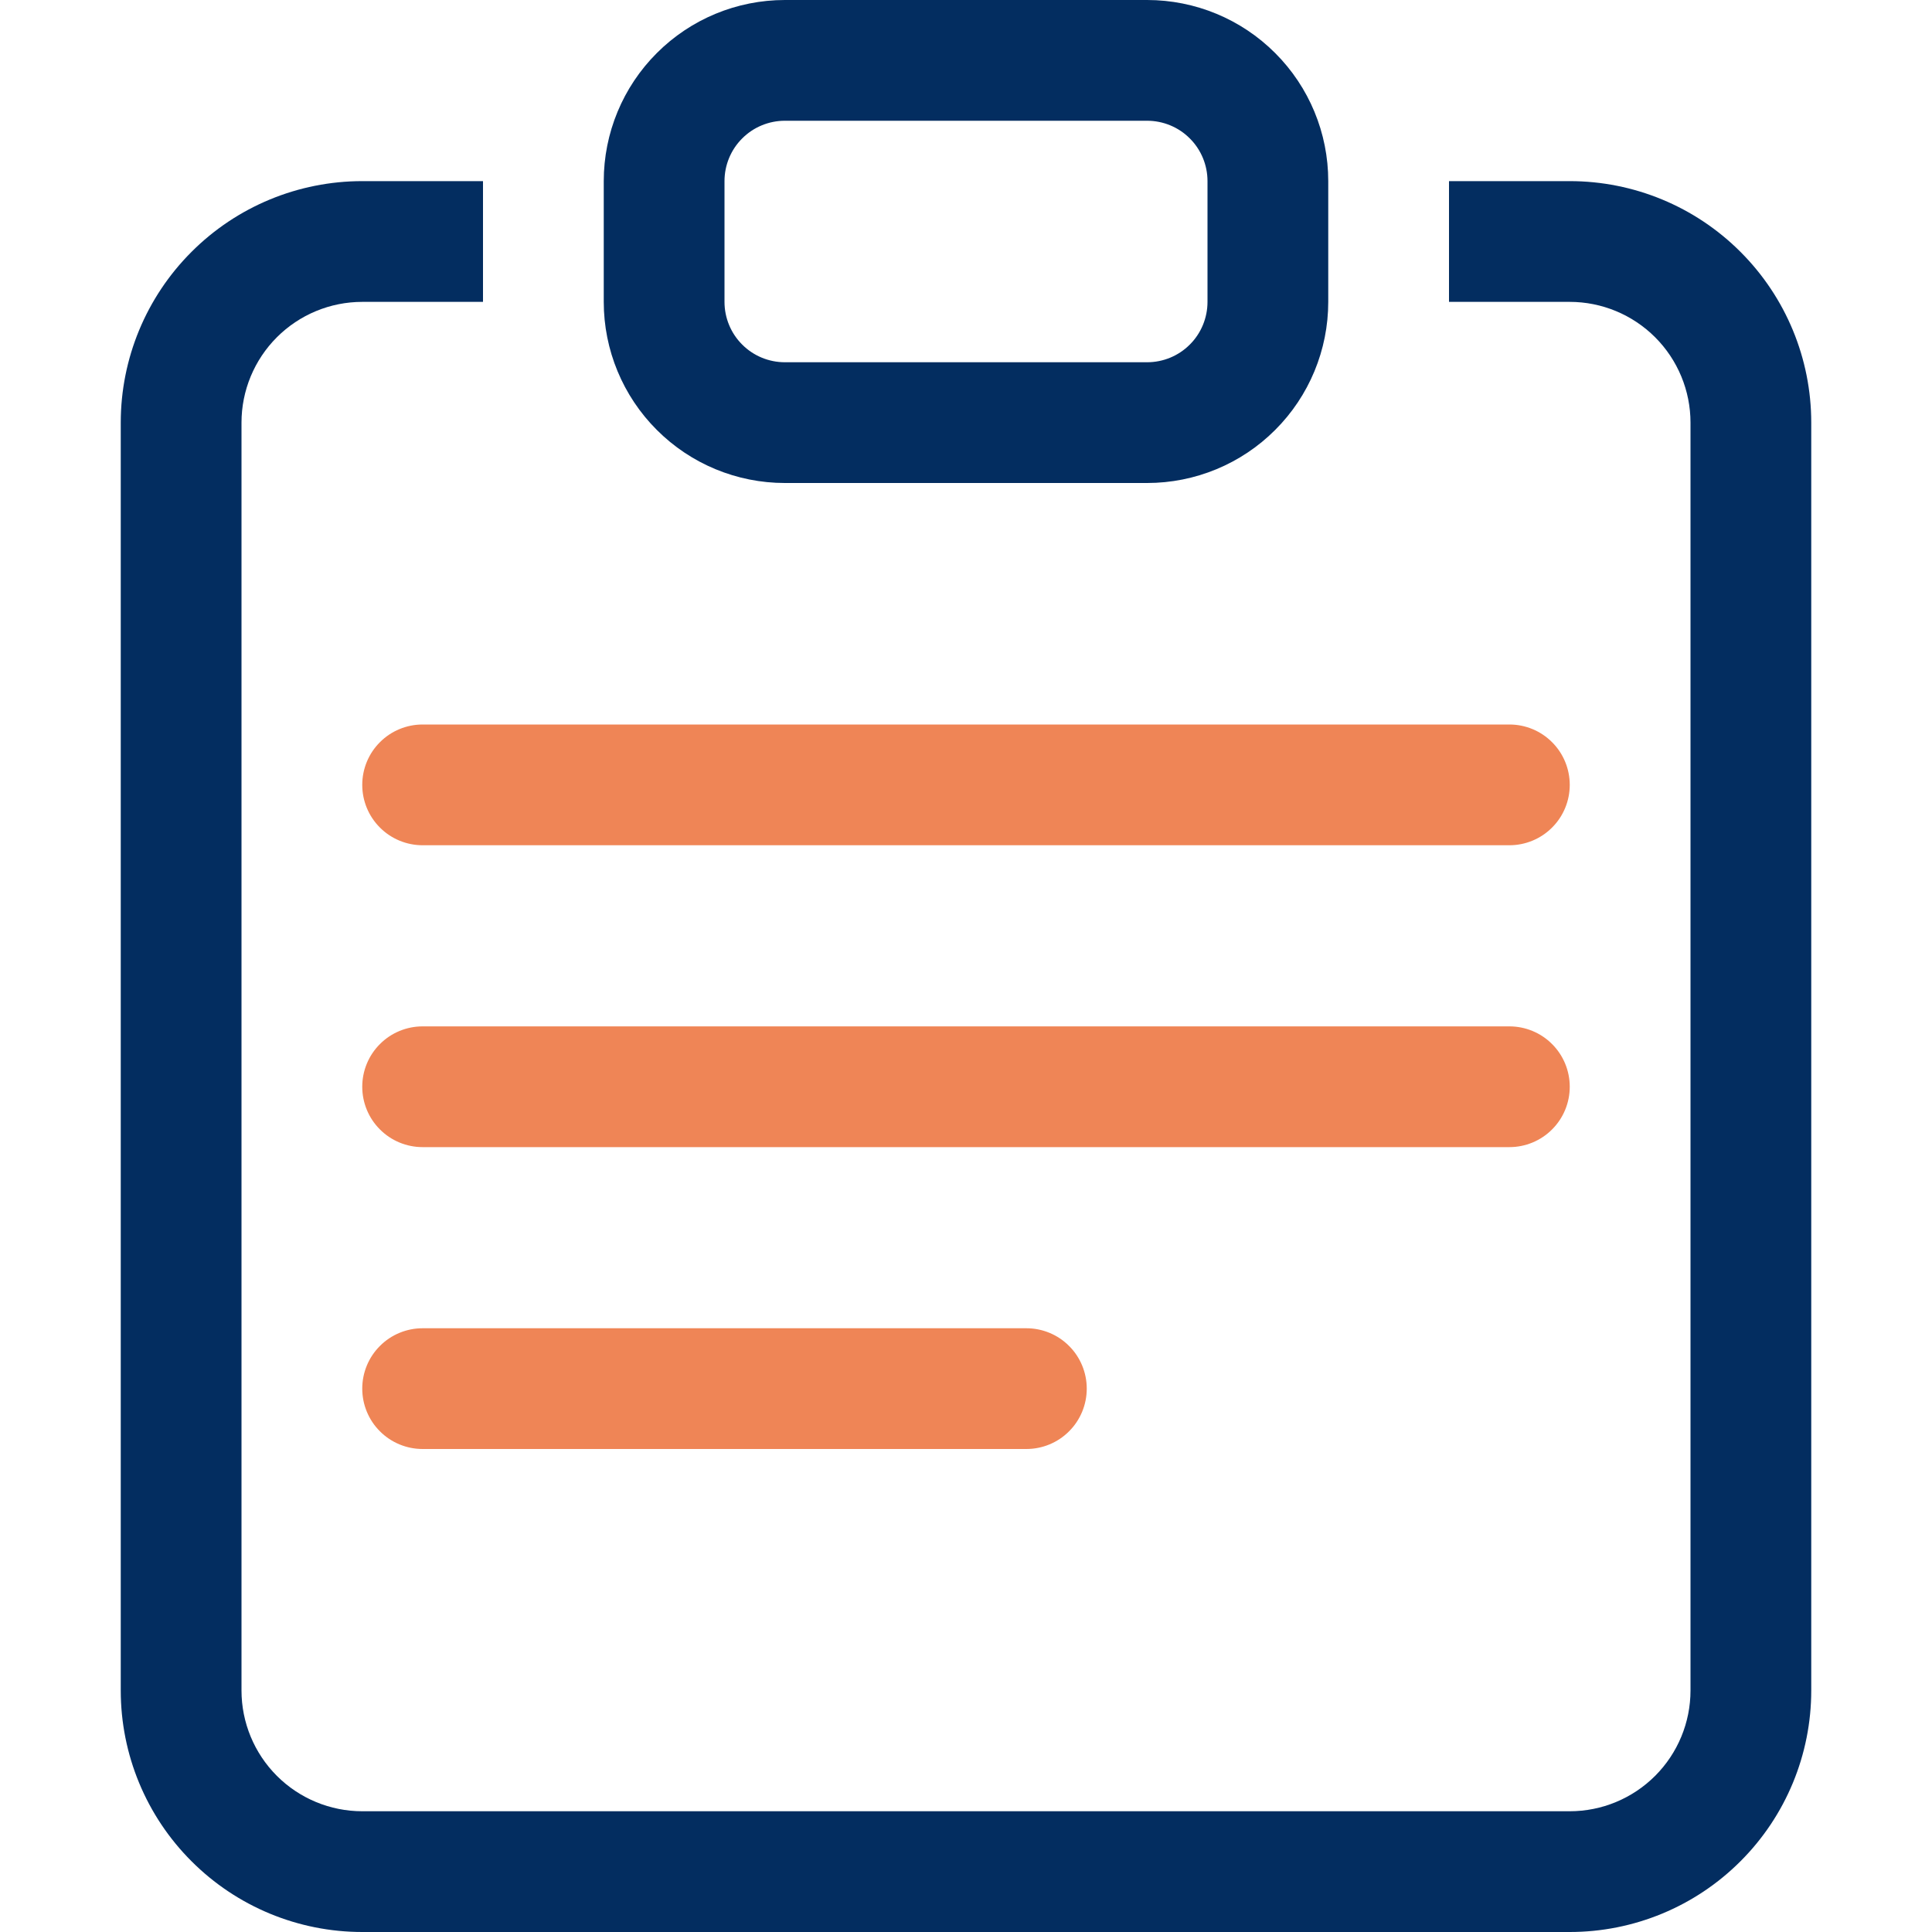
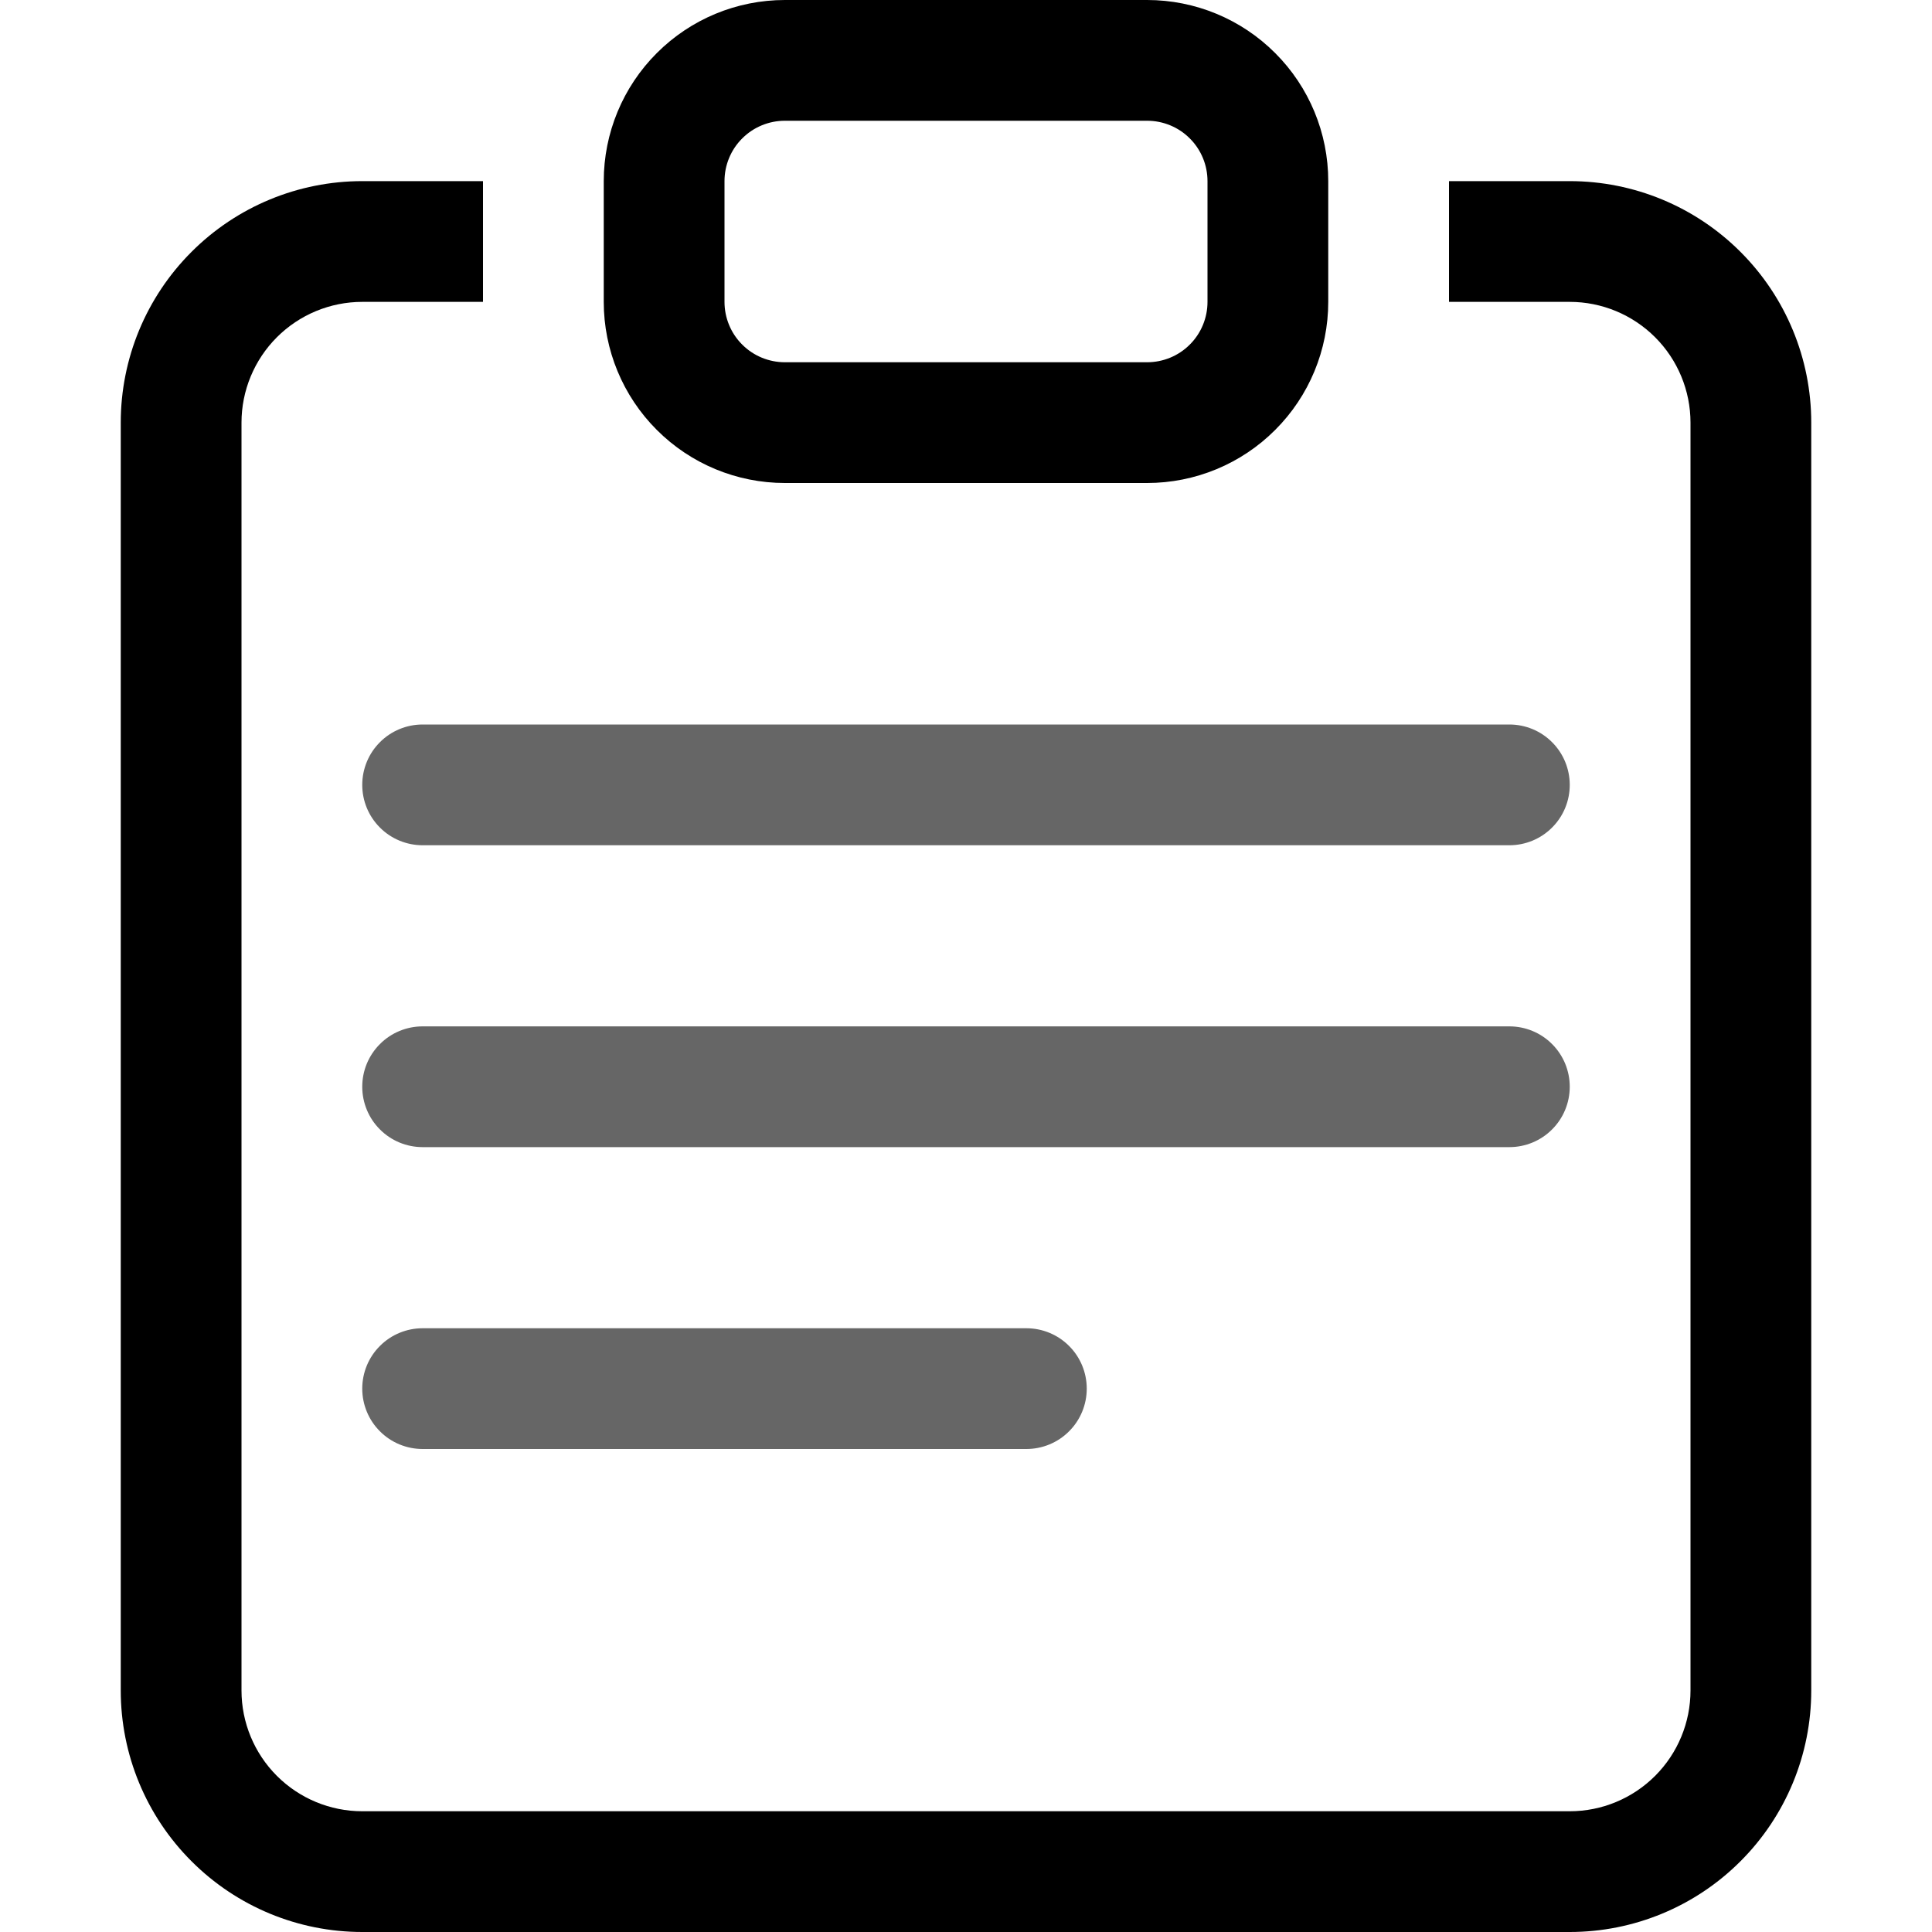
<svg xmlns="http://www.w3.org/2000/svg" width="32" height="32" viewBox="0 0 32 32" fill="none">
-   <path fill-rule="evenodd" clip-rule="evenodd" d="M8 3H6C4.939 3 3.922 3.421 3.172 4.172C2.421 4.922 2 5.939 2 7V28C2 29.061 2.421 30.078 3.172 30.828C3.922 31.579 4.939 32 6 32H26C27.061 32 28.078 31.579 28.828 30.828C29.579 30.078 30 29.061 30 28V7C30 5.939 29.579 4.922 28.828 4.172C28.078 3.421 27.061 3 26 3H24V5H26C26.53 5 27.039 5.211 27.414 5.586C27.789 5.961 28 6.47 28 7V28C28 28.53 27.789 29.039 27.414 29.414C27.039 29.789 26.53 30 26 30H6C5.47 30 4.961 29.789 4.586 29.414C4.211 29.039 4 28.53 4 28V7C4 6.47 4.211 5.961 4.586 5.586C4.961 5.211 5.47 5 6 5H8V3Z" fill="#032D60" />
-   <path fill-rule="evenodd" clip-rule="evenodd" d="M19 2H13C12.735 2 12.48 2.105 12.293 2.293C12.105 2.48 12 2.735 12 3V5C12 5.265 12.105 5.52 12.293 5.707C12.48 5.895 12.735 6 13 6H19C19.265 6 19.52 5.895 19.707 5.707C19.895 5.52 20 5.265 20 5V3C20 2.735 19.895 2.48 19.707 2.293C19.52 2.105 19.265 2 19 2V2ZM13 0C12.204 0 11.441 0.316 10.879 0.879C10.316 1.441 10 2.204 10 3V5C10 5.796 10.316 6.559 10.879 7.121C11.441 7.684 12.204 8 13 8H19C19.796 8 20.559 7.684 21.121 7.121C21.684 6.559 22 5.796 22 5V3C22 2.204 21.684 1.441 21.121 0.879C20.559 0.316 19.796 0 19 0L13 0Z" fill="#032D60" />
-   <path fill-rule="evenodd" clip-rule="evenodd" d="M6 13C6 12.735 6.105 12.48 6.293 12.293C6.48 12.105 6.735 12 7 12H25C25.265 12 25.52 12.105 25.707 12.293C25.895 12.48 26 12.735 26 13C26 13.265 25.895 13.52 25.707 13.707C25.52 13.895 25.265 14 25 14H7C6.735 14 6.48 13.895 6.293 13.707C6.105 13.52 6 13.265 6 13ZM6 18C6 17.735 6.105 17.48 6.293 17.293C6.48 17.105 6.735 17 7 17H25C25.265 17 25.52 17.105 25.707 17.293C25.895 17.48 26 17.735 26 18C26 18.265 25.895 18.52 25.707 18.707C25.52 18.895 25.265 19 25 19H7C6.735 19 6.48 18.895 6.293 18.707C6.105 18.52 6 18.265 6 18ZM6 23C6 22.735 6.105 22.48 6.293 22.293C6.48 22.105 6.735 22 7 22H17C17.265 22 17.52 22.105 17.707 22.293C17.895 22.48 18 22.735 18 23C18 23.265 17.895 23.52 17.707 23.707C17.52 23.895 17.265 24 17 24H7C6.735 24 6.48 23.895 6.293 23.707C6.105 23.52 6 23.265 6 23Z" fill="#EF8556" />
+   <path fill-rule="evenodd" clip-rule="evenodd" d="M8 3H6C4.939 3 3.922 3.421 3.172 4.172C2.421 4.922 2 5.939 2 7V28C2 29.061 2.421 30.078 3.172 30.828C3.922 31.579 4.939 32 6 32H26C27.061 32 28.078 31.579 28.828 30.828C29.579 30.078 30 29.061 30 28V7C30 5.939 29.579 4.922 28.828 4.172C28.078 3.421 27.061 3 26 3H24V5H26C26.53 5 27.039 5.211 27.414 5.586C27.789 5.961 28 6.47 28 7V28C28 28.53 27.789 29.039 27.414 29.414C27.039 29.789 26.53 30 26 30H6C5.47 30 4.961 29.789 4.586 29.414C4.211 29.039 4 28.53 4 28V7C4 6.47 4.211 5.961 4.586 5.586C4.961 5.211 5.47 5 6 5H8V3Z" fill="black" />
+   <path fill-rule="evenodd" clip-rule="evenodd" d="M19 2H13C12.735 2 12.48 2.105 12.293 2.293C12.105 2.48 12 2.735 12 3V5C12 5.265 12.105 5.52 12.293 5.707C12.48 5.895 12.735 6 13 6H19C19.265 6 19.52 5.895 19.707 5.707C19.895 5.52 20 5.265 20 5V3C20 2.735 19.895 2.48 19.707 2.293C19.52 2.105 19.265 2 19 2V2ZM13 0C12.204 0 11.441 0.316 10.879 0.879C10.316 1.441 10 2.204 10 3V5C10 5.796 10.316 6.559 10.879 7.121C11.441 7.684 12.204 8 13 8H19C19.796 8 20.559 7.684 21.121 7.121C21.684 6.559 22 5.796 22 5V3C22 2.204 21.684 1.441 21.121 0.879C20.559 0.316 19.796 0 19 0L13 0Z" fill="black" />
+   <path fill-rule="evenodd" clip-rule="evenodd" d="M6 13C6 12.735 6.105 12.48 6.293 12.293C6.48 12.105 6.735 12 7 12H25C25.265 12 25.52 12.105 25.707 12.293C25.895 12.48 26 12.735 26 13C26 13.265 25.895 13.52 25.707 13.707C25.52 13.895 25.265 14 25 14H7C6.735 14 6.48 13.895 6.293 13.707C6.105 13.52 6 13.265 6 13ZM6 18C6 17.735 6.105 17.48 6.293 17.293C6.48 17.105 6.735 17 7 17H25C25.265 17 25.52 17.105 25.707 17.293C25.895 17.48 26 17.735 26 18C26 18.265 25.895 18.52 25.707 18.707C25.52 18.895 25.265 19 25 19H7C6.735 19 6.48 18.895 6.293 18.707C6.105 18.52 6 18.265 6 18ZM6 23C6 22.735 6.105 22.48 6.293 22.293C6.48 22.105 6.735 22 7 22H17C17.265 22 17.52 22.105 17.707 22.293C17.895 22.48 18 22.735 18 23C18 23.265 17.895 23.52 17.707 23.707C17.52 23.895 17.265 24 17 24H7C6.735 24 6.48 23.895 6.293 23.707C6.105 23.52 6 23.265 6 23Z" fill="black" fill-opacity="0.6" />
</svg>
